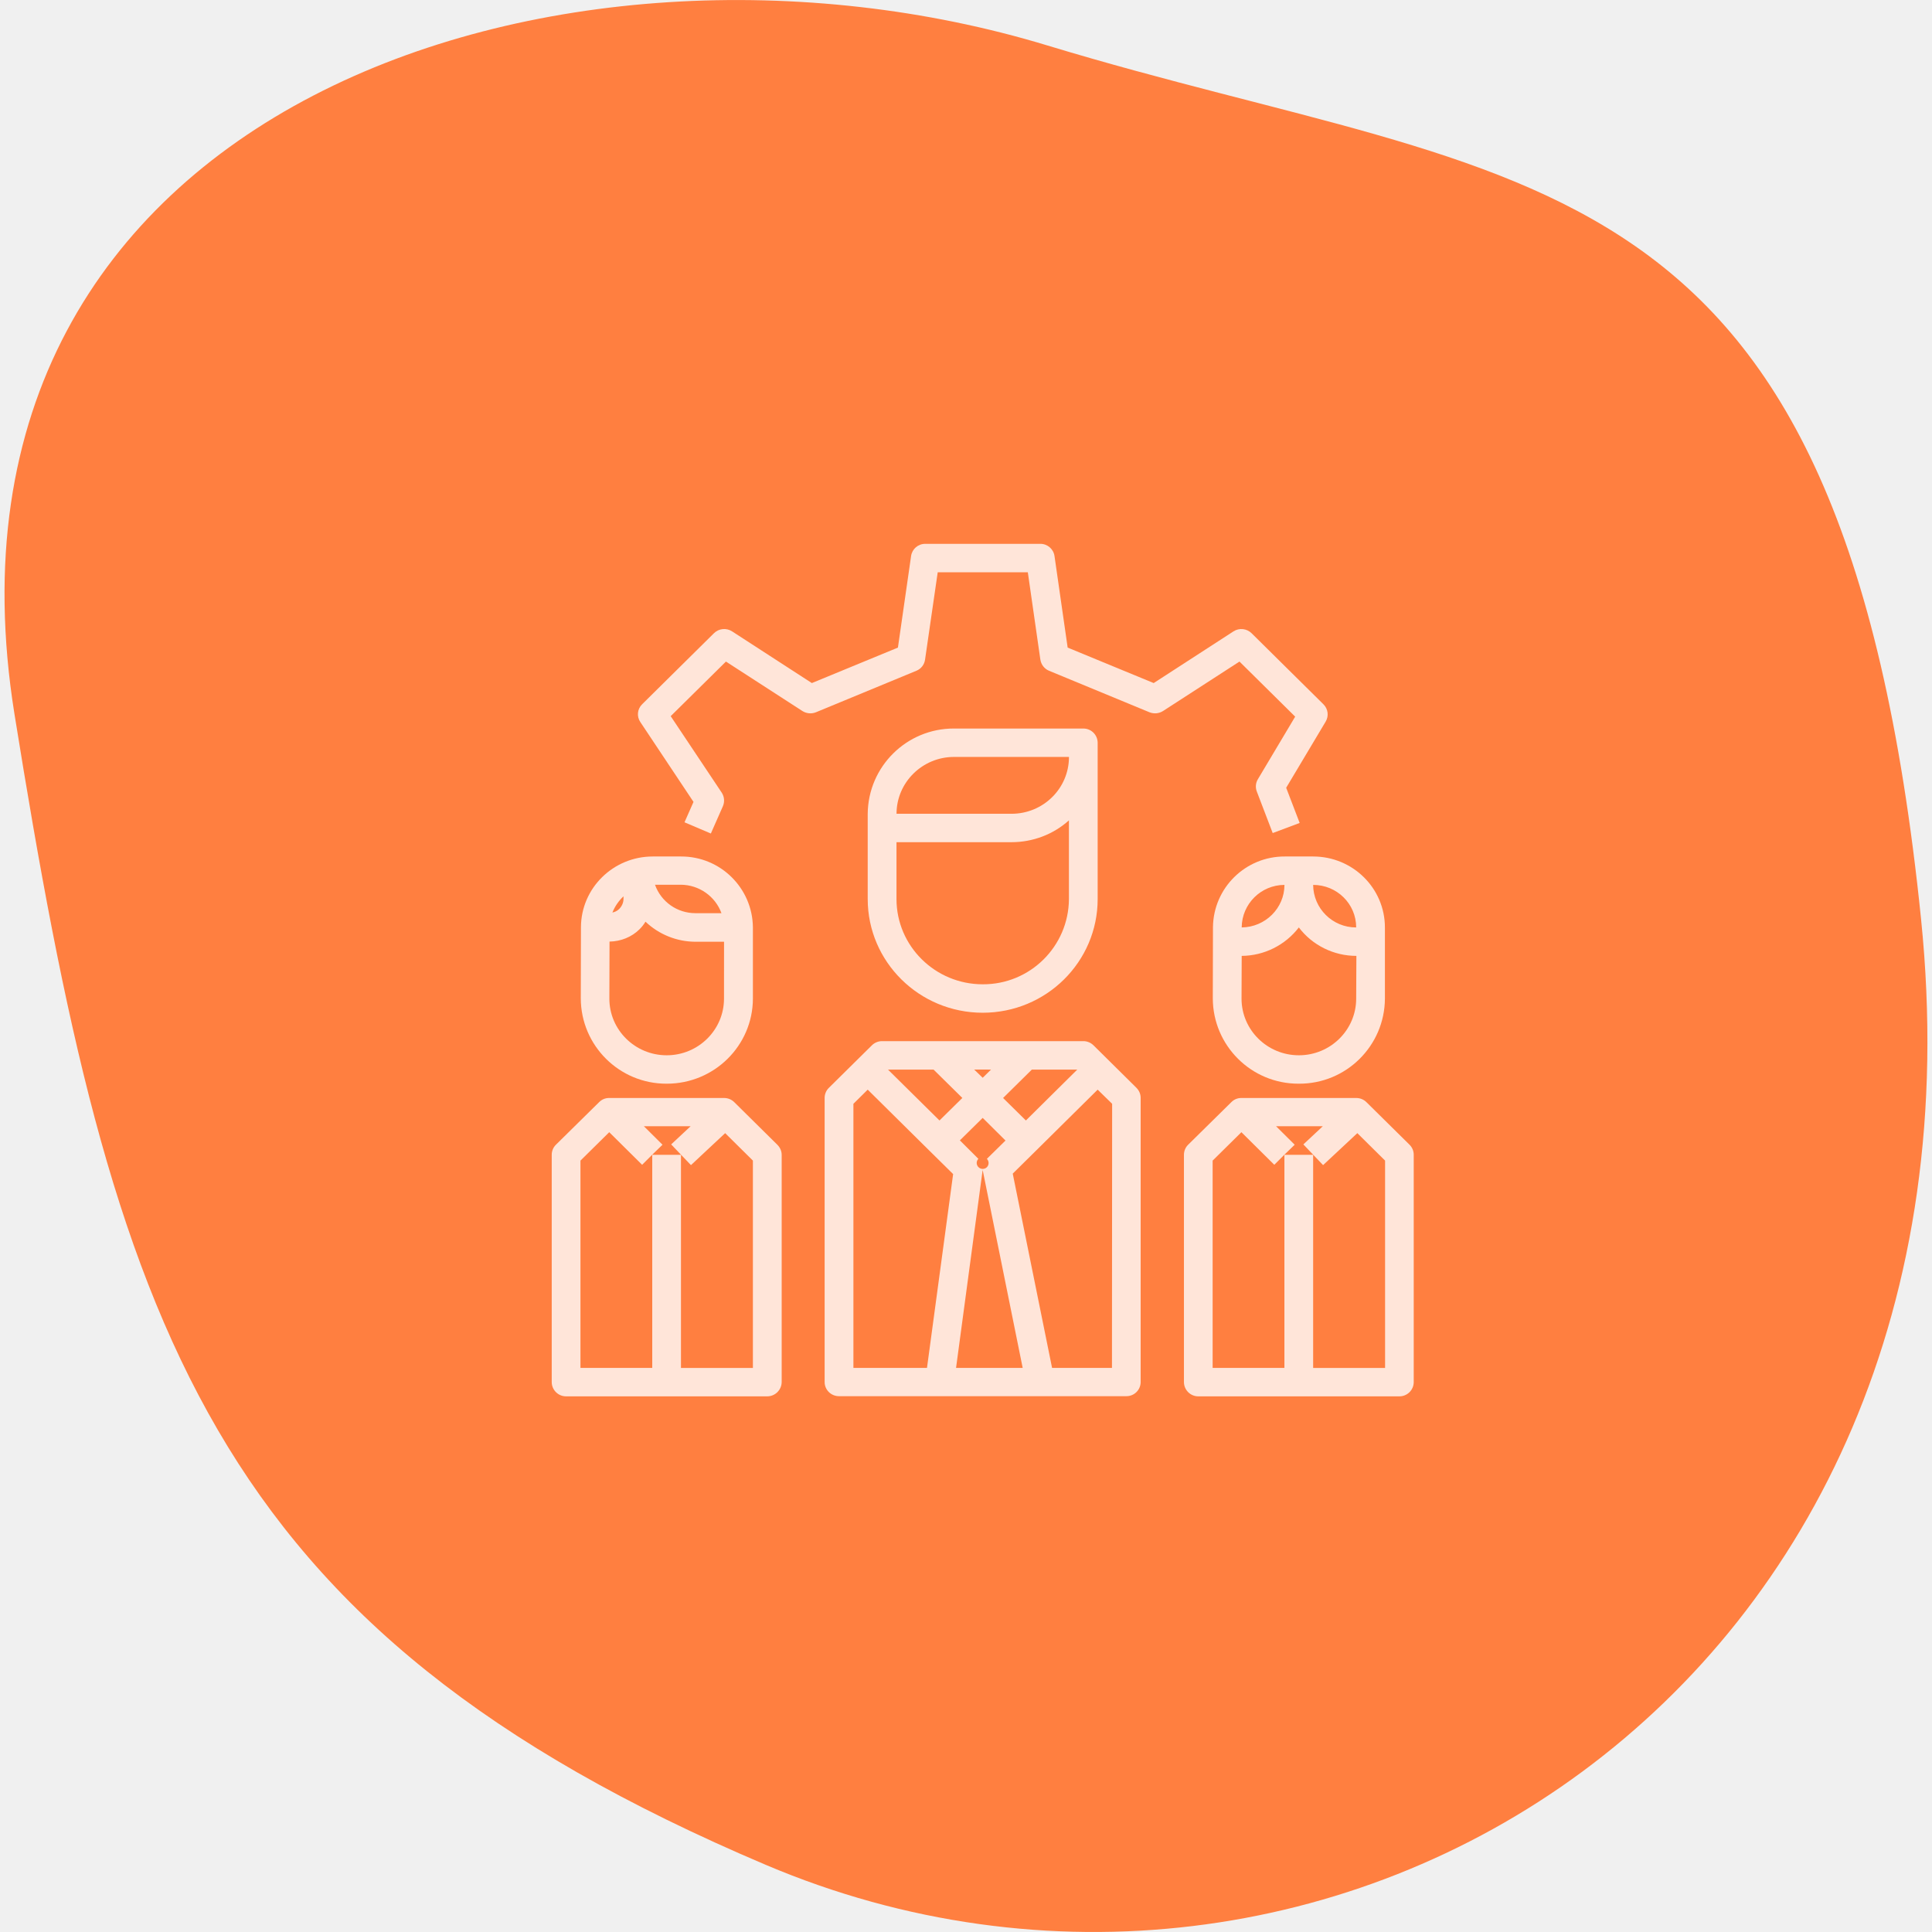
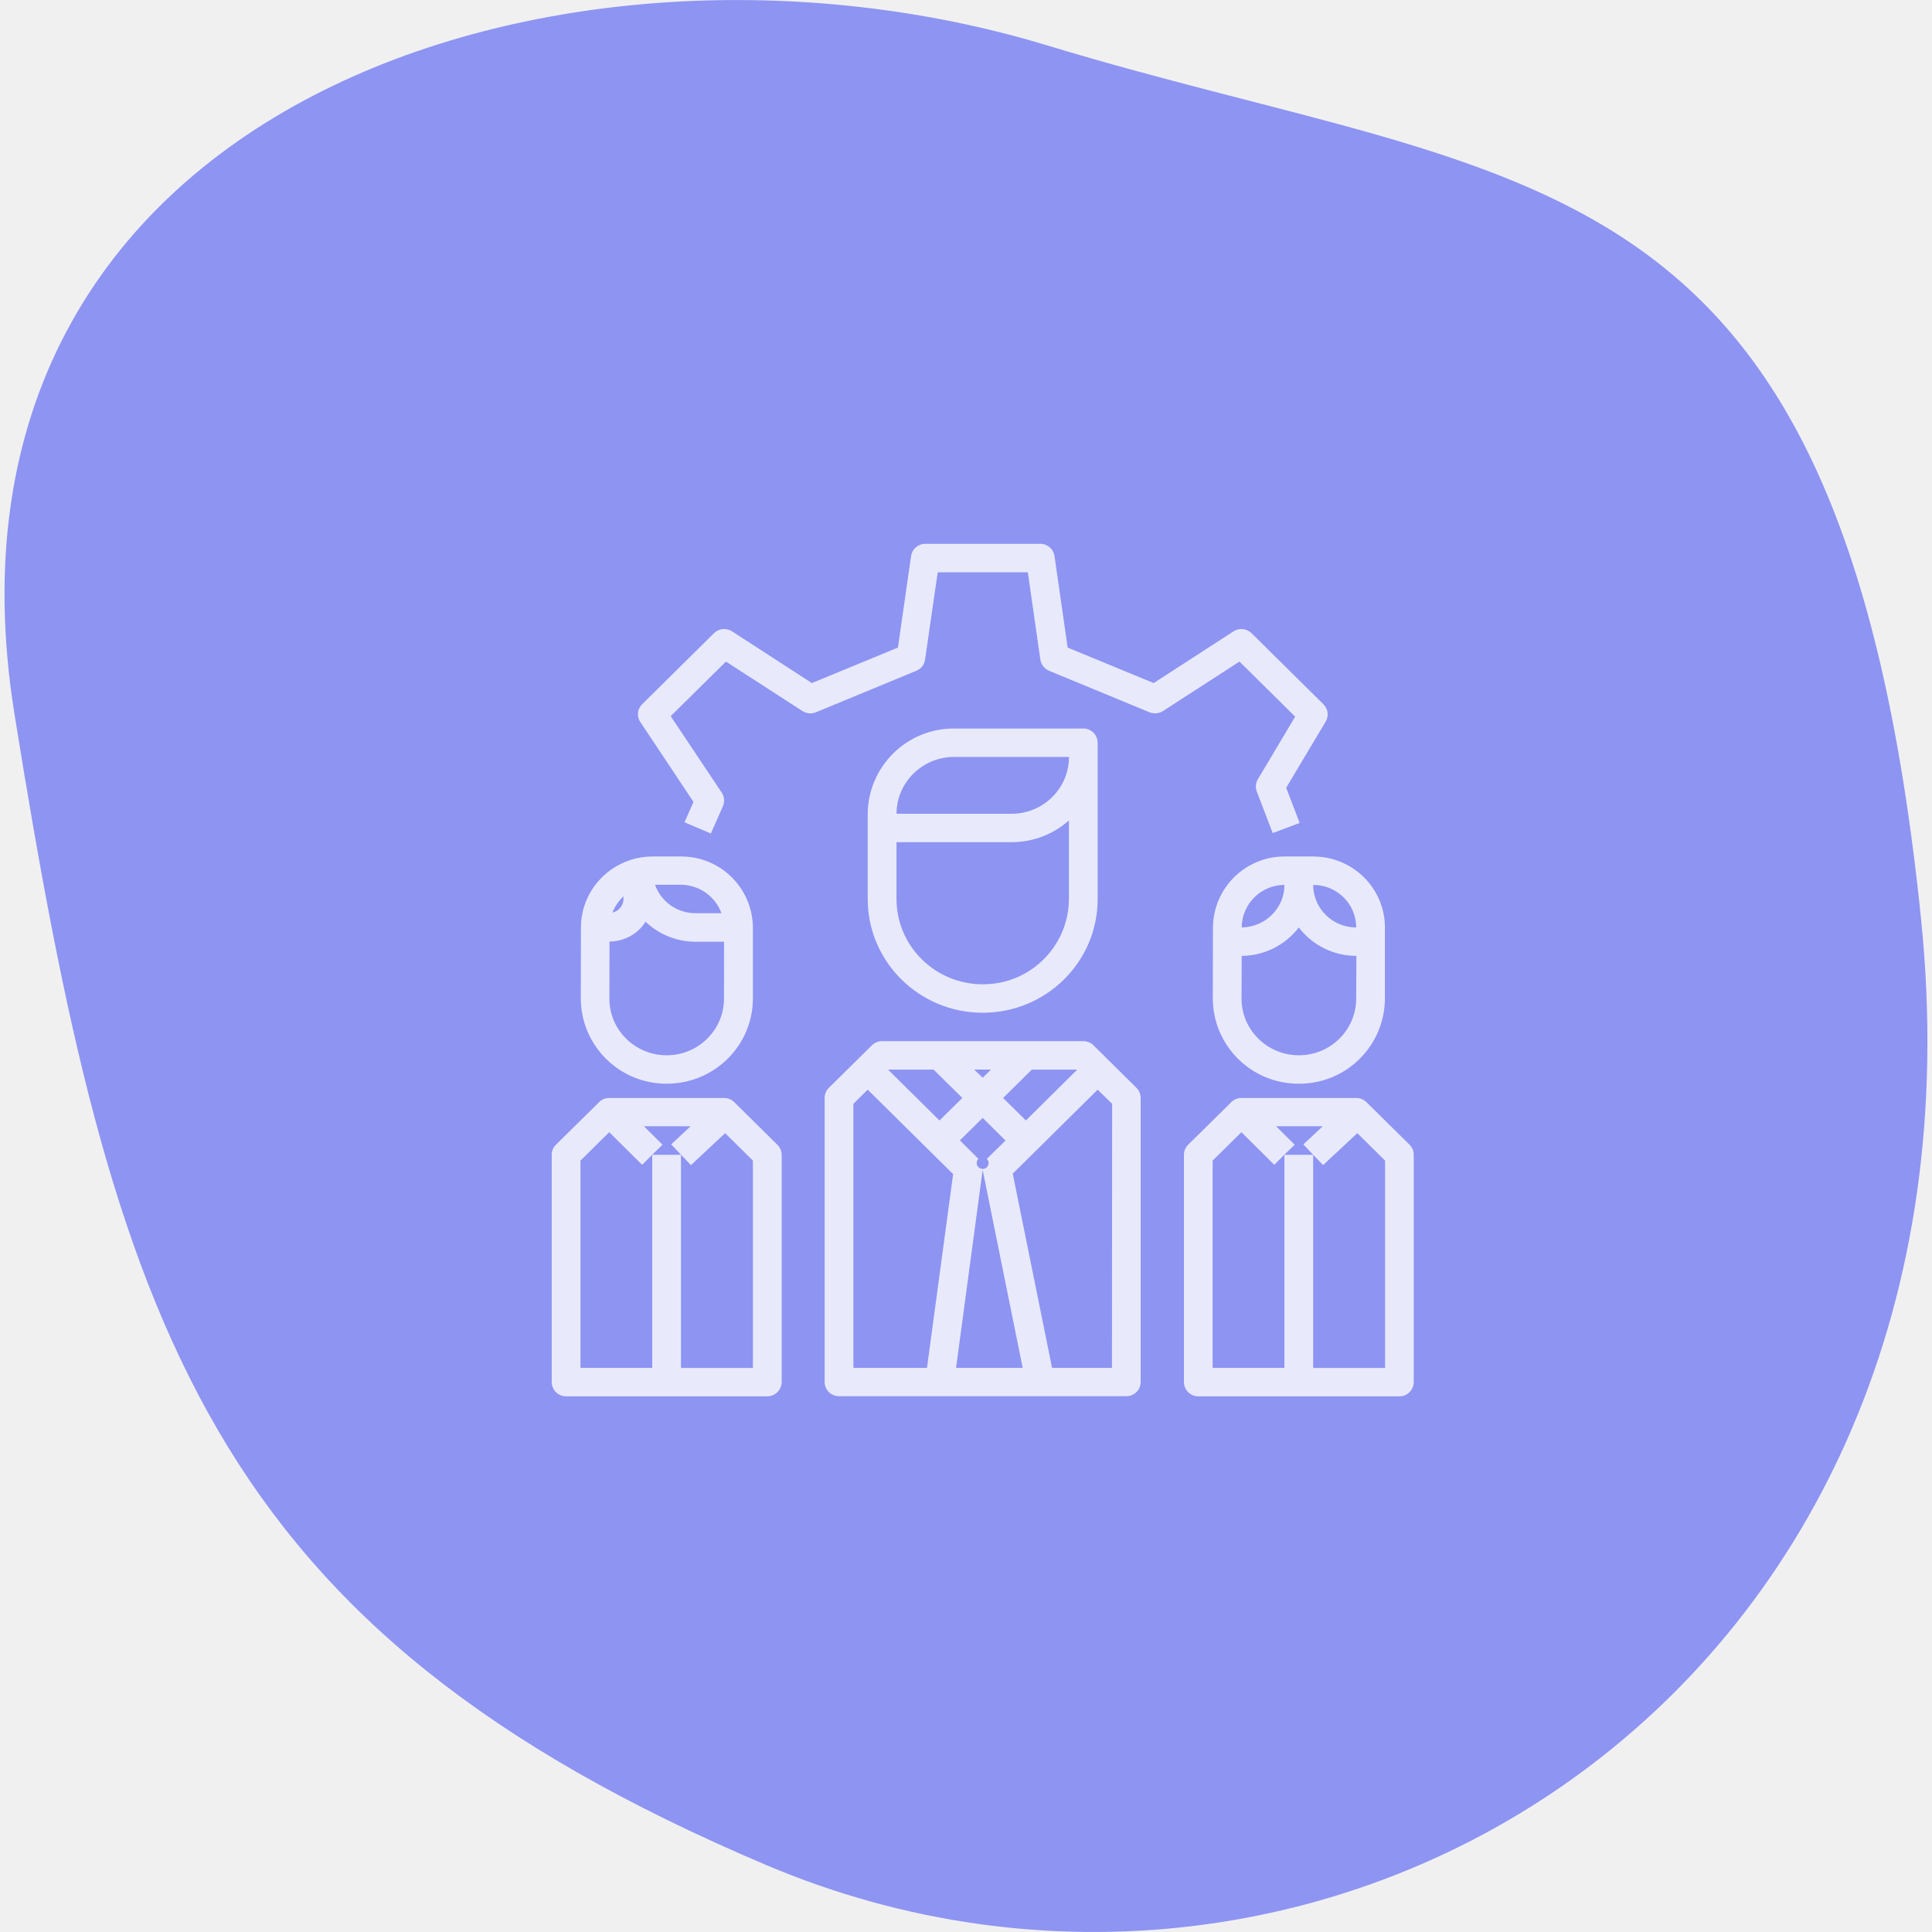
<svg xmlns="http://www.w3.org/2000/svg" xmlns:xlink="http://www.w3.org/1999/xlink" width="47pt" height="47pt" viewBox="0 0 47 47">
  <defs>
    <clipPath id="b">
      <path d="M0 0h47v47H0z" />
    </clipPath>
    <filter id="a" filterUnits="objectBoundingBox" x="0%" y="0%" width="100%" height="100%">
      <feColorMatrix in="SourceGraphic" values="0 0 0 0 1 0 0 0 0 1 0 0 0 0 1 0 0 0 1 0" />
    </filter>
    <mask id="d">
      <g filter="url(#a)">
        <path style="fill:#000;fill-opacity:.8;stroke:none" d="M0 0h47v47H0z" />
      </g>
    </mask>
    <g id="c" clip-path="url(#b)">
      <path style="stroke:none;fill-rule:nonzero;fill:#fff;fill-opacity:1" d="m32.195 17.133-1.746-1.727a.354.354 0 0 0-.441-.047l-1.942 1.258-2.093-.863-.32-2.227a.346.346 0 0 0-.348-.297h-2.797a.345.345 0 0 0-.344.297l-.32 2.227-2.094.863-1.941-1.258a.354.354 0 0 0-.442.047l-1.746 1.727a.338.338 0 0 0-.043.433l1.293 1.942-.219.496.641.273.293-.664a.35.35 0 0 0-.027-.328l-1.243-1.863 1.344-1.328 1.86 1.203a.362.362 0 0 0 .328.031l2.449-1.012a.343.343 0 0 0 .207-.27l.308-2.124h2.192l.305 2.125c.02.121.097.223.21.27l2.446 1.011c.11.043.23.031.328-.031l1.86-1.203 1.355 1.34-.906 1.52a.34.34 0 0 0-.028.3l.387 1.012.656-.246-.328-.856.961-1.61a.343.343 0 0 0-.055-.421zM27.648 26.465l-1.046-1.035a.351.351 0 0 0-.25-.102H21.46a.351.351 0 0 0-.25.102l-1.047 1.035a.342.342 0 0 0-.102.246v6.91c0 .191.157.344.348.344h6.992a.345.345 0 0 0 .348-.344v-6.91a.342.342 0 0 0-.102-.246zm-2.546-.445h1.105l-1.25 1.238-.555-.547zm-.641 1.726-.453.445a.146.146 0 0 1 0 .204.146.146 0 0 1-.203 0 .143.143 0 0 1-.004-.204l-.45-.449.555-.547zm-.352-1.726-.203.199-.207-.2zm-1.398 0 .7.69-.556.548-1.253-1.238zm-.16 7.257h-1.79v-6.425l.348-.344 1.5 1.484.578.57zm.707 0 .644-4.793c.004-.015.004-.03.004-.047 0 .024 0 .047.008.067l.965 4.773zm3.793 0h-1.457l-.957-4.726.566-.559 1.5-1.484.352.344zm0 0" />
      <path style="stroke:none;fill-rule:nonzero;fill:#fff;fill-opacity:1" d="M26.355 17.723h-3.148a2.093 2.093 0 0 0-2.098 2.074v2.074c0 1.527 1.254 2.766 2.797 2.766 1.547 0 2.797-1.239 2.797-2.766v-3.805a.348.348 0 0 0-.348-.343zm-.351 4.148a2.086 2.086 0 0 1-2.098 2.074c-1.156 0-2.097-.93-2.097-2.074v-1.383h2.796c.52 0 1.016-.187 1.399-.531zm-1.399-2.074H21.81c0-.762.628-1.383 1.398-1.383h2.797c0 .766-.625 1.383-1.399 1.383zM34.29 27.848l-1.048-1.035a.35.35 0 0 0-.246-.102H30.2a.336.336 0 0 0-.246.102l-1.05 1.035a.342.342 0 0 0-.102.246v5.527c0 .191.156.348.347.348h4.895a.348.348 0 0 0 .348-.348v-5.527a.342.342 0 0 0-.102-.246zm-.595 5.43h-1.75v-5.184h-.699v5.183H29.5v-5.043l.7-.691.8.793.246-.246.25-.242-.453-.45h1.137l-.473.442.238.25.242.254.833-.778.675.668zM31.945 20.836h-.687a1.74 1.74 0 0 0-1.75 1.719l-.004 1.73a2.081 2.081 0 0 0 2.086 2.078h.008a2.081 2.081 0 0 0 2.093-2.07v-1.73c0-.954-.78-1.727-1.746-1.727zm-1.738 1.723a1.042 1.042 0 0 1 1.04-1.032c0 .567-.466 1.028-1.04 1.035zm2.785 1.734c0 .762-.625 1.379-1.394 1.379-.77 0-1.395-.617-1.395-1.379v-.004l.004-1.035a1.77 1.77 0 0 0 1.39-.692c.329.434.848.692 1.4.692zm-1.047-2.766c.578 0 1.047.461 1.047 1.035a1.043 1.043 0 0 1-1.047-1.039zM18.91 27.848l-1.047-1.035a.35.35 0 0 0-.246-.102H14.82a.336.336 0 0 0-.246.102l-1.05 1.035a.342.342 0 0 0-.102.246v5.527c0 .191.156.348.348.348h4.894a.352.352 0 0 0 .352-.348v-5.527c0-.094-.04-.18-.106-.246zm-.594 5.43h-1.75v-5.184h-.699v5.183h-1.746v-5.043l.7-.691.8.793.246-.246.25-.242-.453-.45h1.137l-.473.442.238.25.243.254.832-.778.675.668zM16.566 20.836h-.687c-.961 0-1.742.77-1.746 1.719l-.004 1.73a2.081 2.081 0 0 0 2.086 2.078h.008c1.152 0 2.09-.925 2.093-2.07v-1.73a1.742 1.742 0 0 0-1.75-1.727zm0 .687c.442.004.836.282.985.692h-.633c-.445 0-.836-.277-.984-.692zm-1.398.282v.062c0 .094-.04.18-.105.246a.318.318 0 0 1-.165.086c.059-.148.153-.285.27-.394zm2.445 2.488c0 .762-.625 1.379-1.394 1.379-.77 0-1.395-.617-1.395-1.379v-.004l.004-1.383c.274-.004.54-.11.73-.3a.936.936 0 0 0 .145-.184 1.77 1.77 0 0 0 1.211.488h.7zm0 0" />
    </g>
  </defs>
-   <path style="stroke:none;fill-rule:nonzero;fill:#ff7f40;fill-opacity:1" d="M25.477 1.105C37.215 4.668 44.812 3.488 46.734 22.36 48.66 41.23 32.2 51.125 18.63 45.367 5.062 39.61 2.739 32.238.352 17.371-2.035 2.504 13.742-2.457 25.477 1.105zm0 0" />
+   <path style="stroke:none;fill-rule:nonzero;fill:#8e94f2;fill-opacity:1" d="M25.477 1.105C37.215 4.668 44.812 3.488 46.734 22.36 48.66 41.23 32.2 51.125 18.63 45.367 5.062 39.61 2.739 32.238.352 17.371-2.035 2.504 13.742-2.457 25.477 1.105zm0 0" />
  <use xlink:href="#c" mask="url(#d)" />
</svg>
